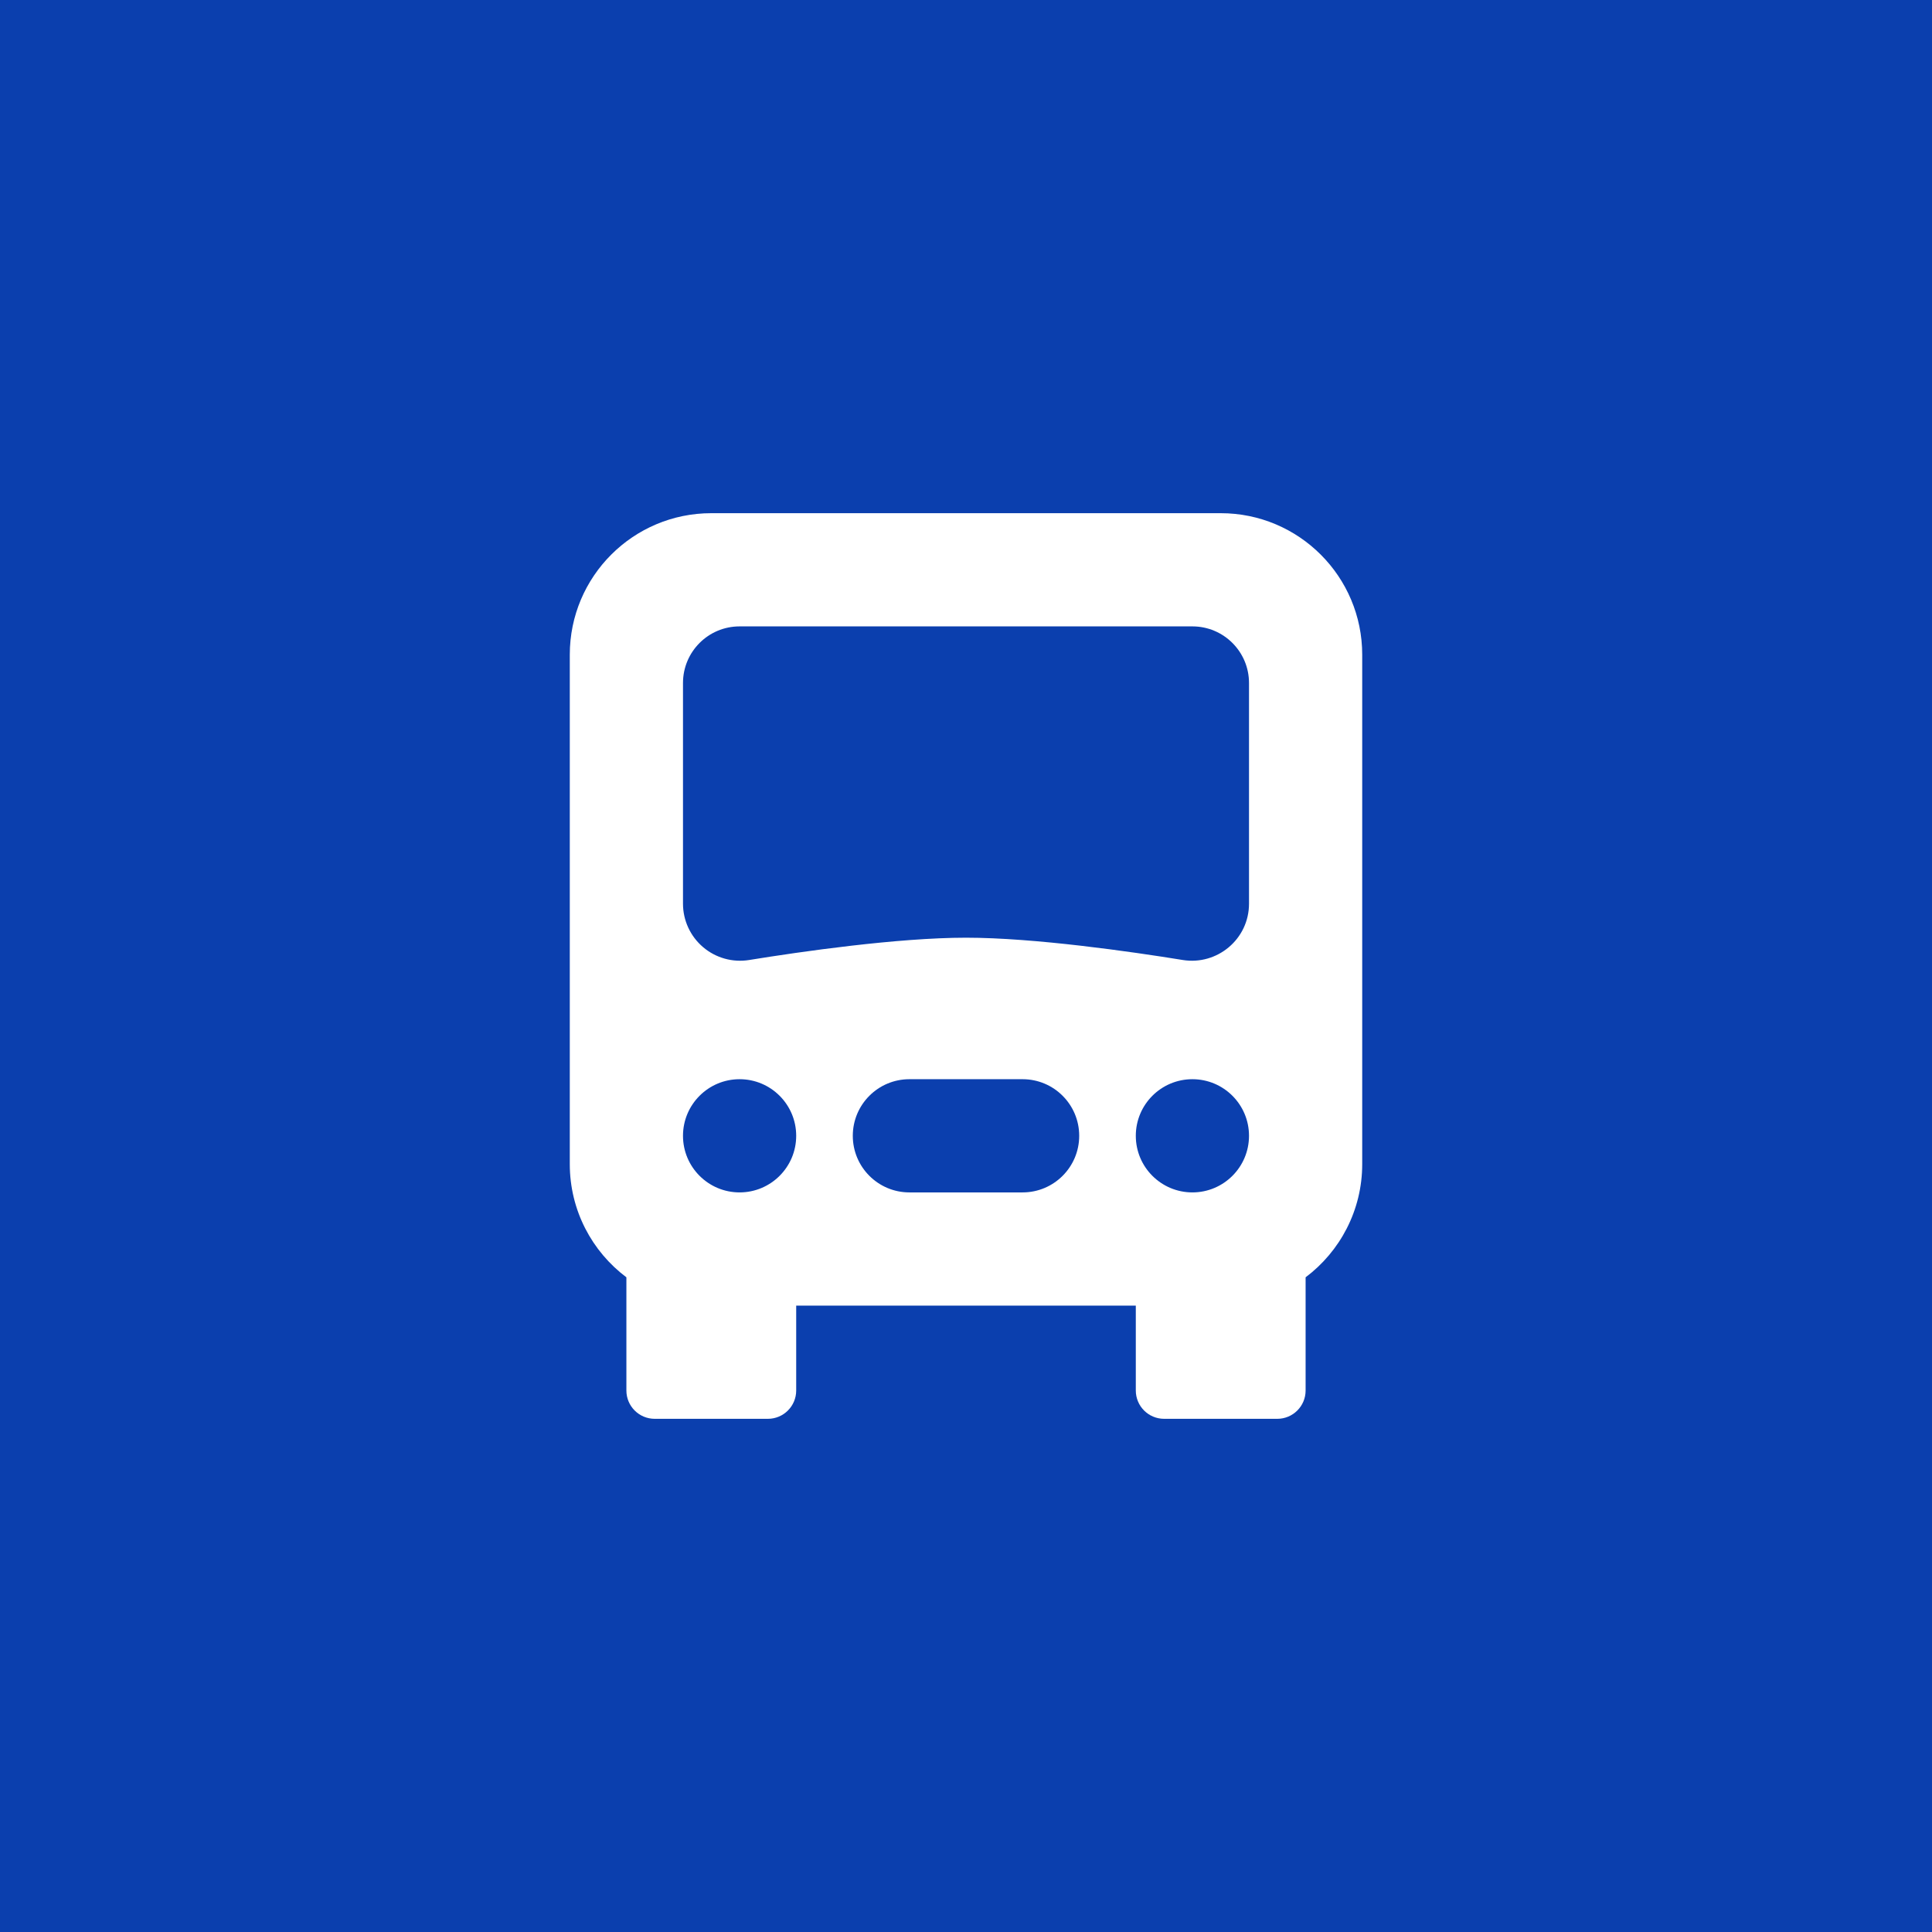
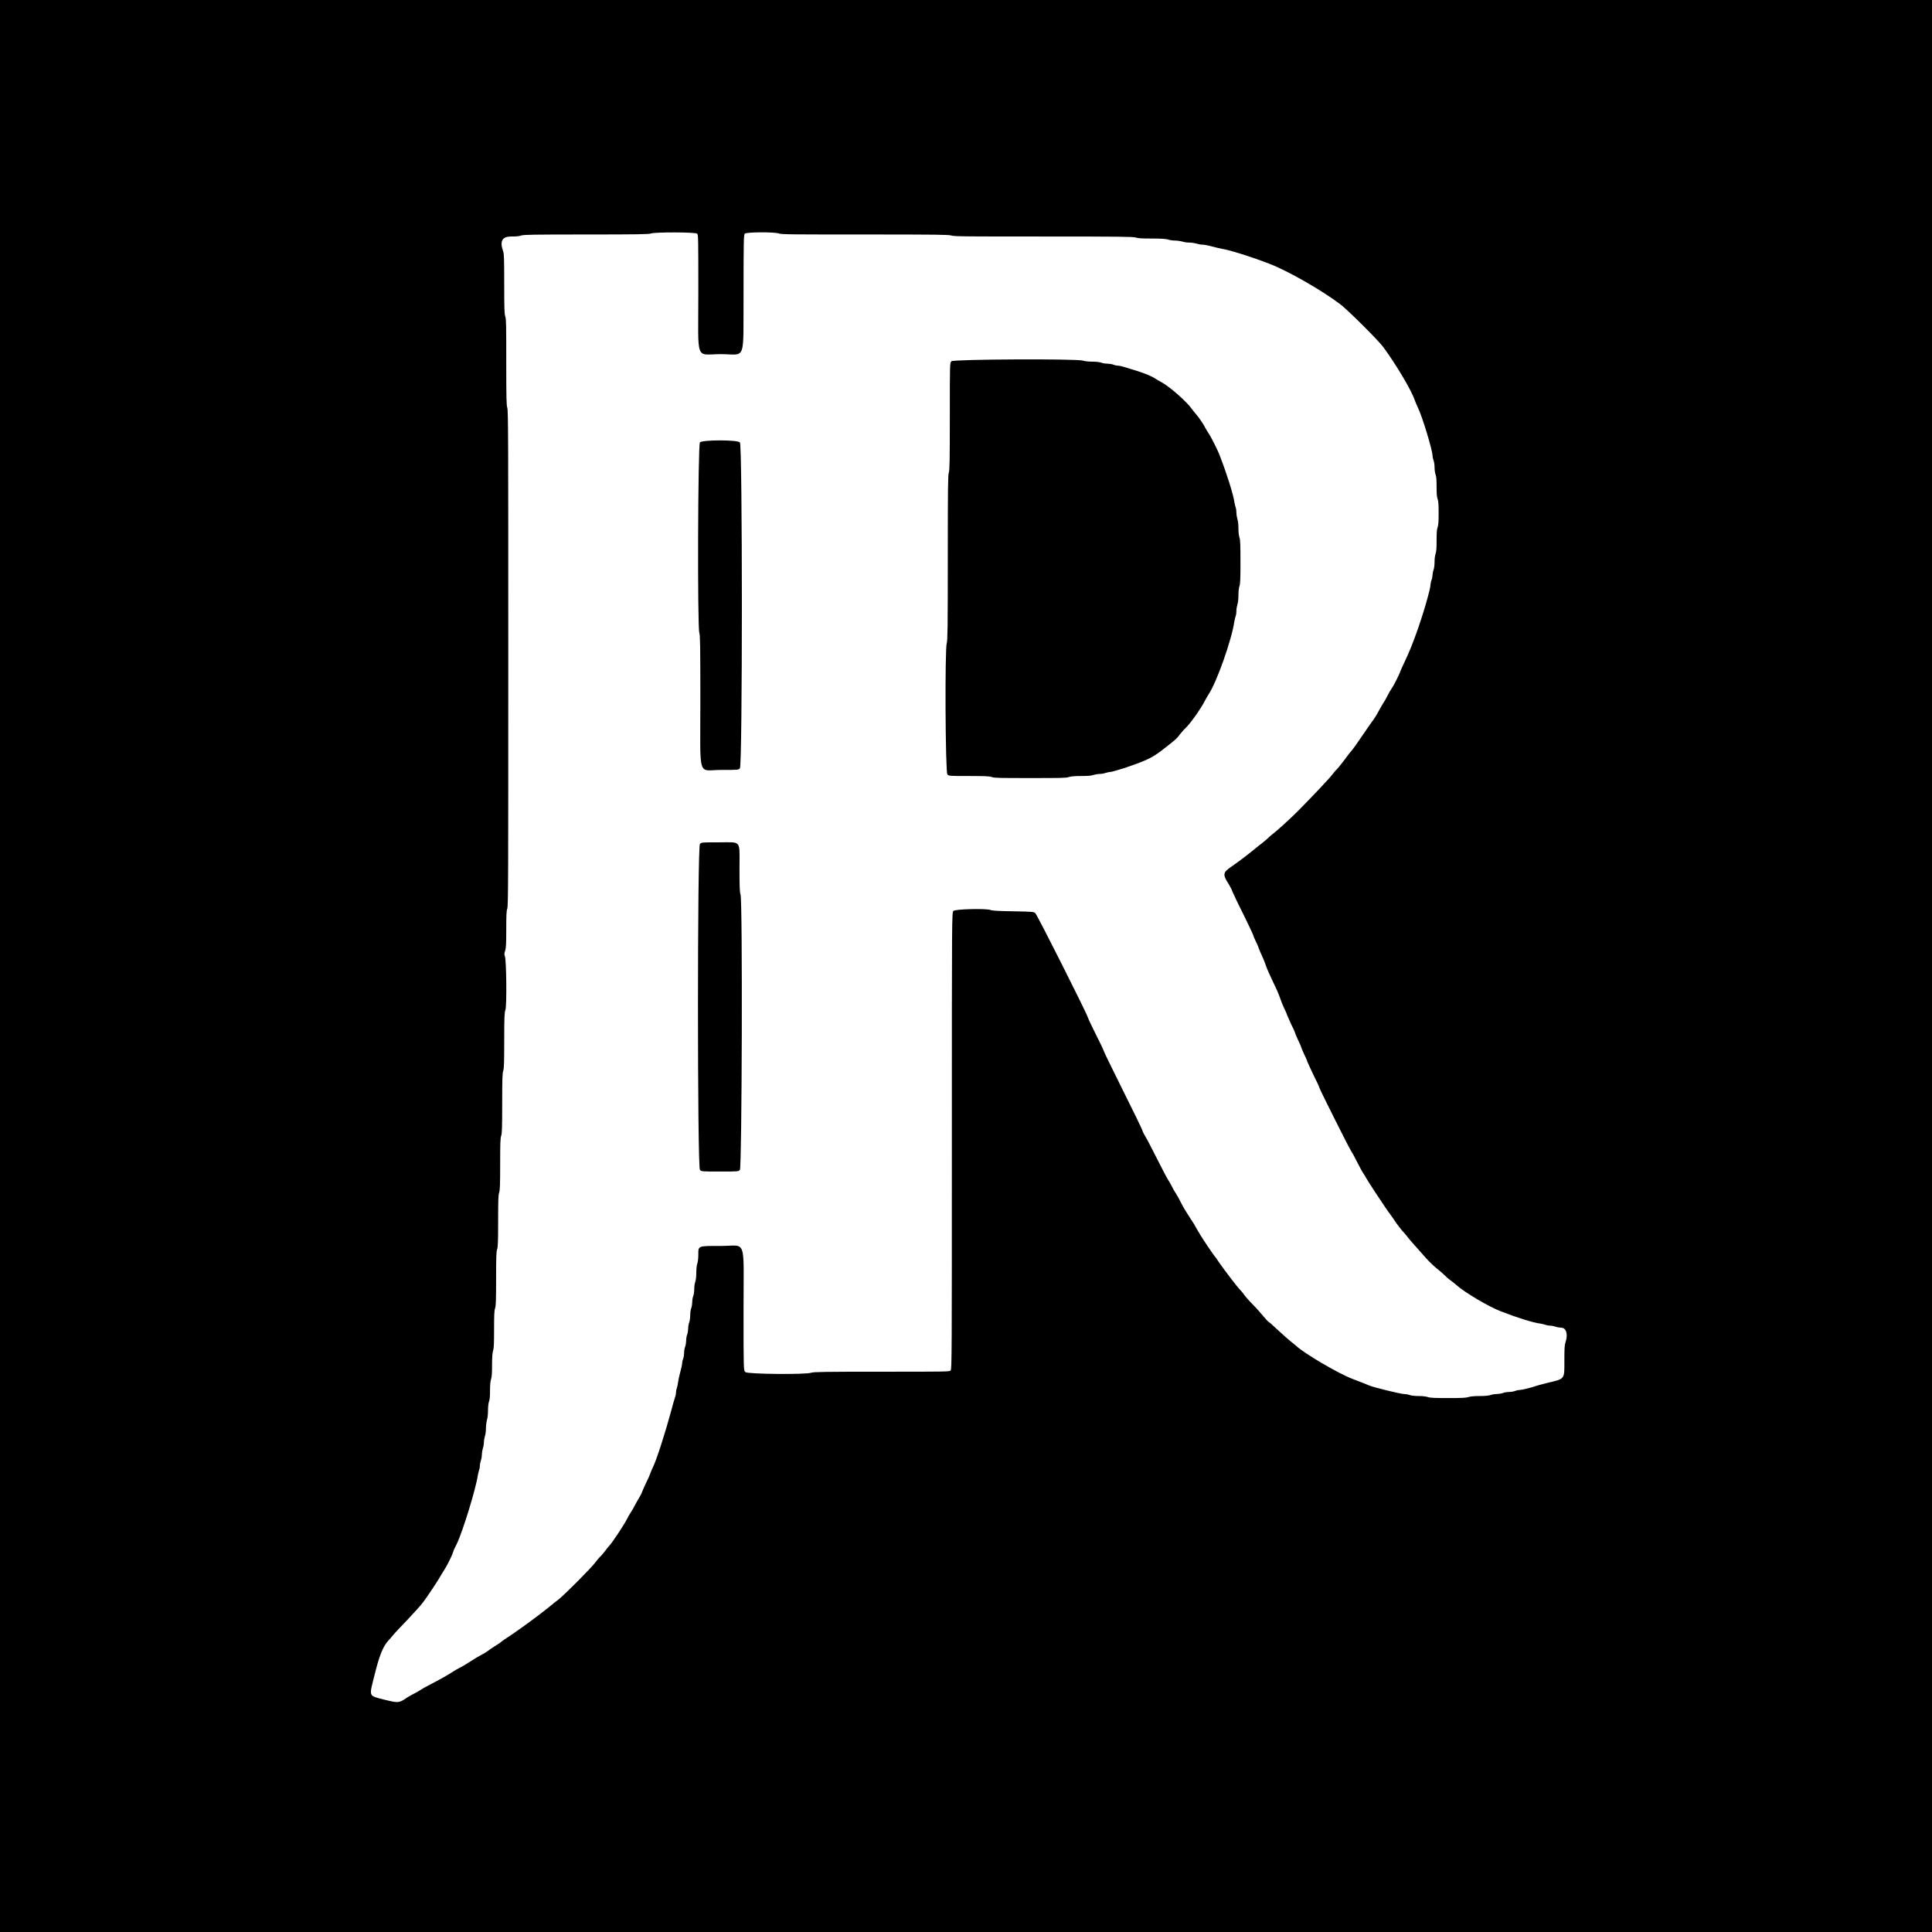
<svg xmlns="http://www.w3.org/2000/svg" width="512" height="512" viewBox="0 0 512 512">
-   <rect width="512" height="512" fill="#0b3fae" />
-   <g transform="translate(136 136) scale(15)" fill="#ffffff">
-     <path d="M3.5 0A2.5 2.5 0 0 0 1 2.5v9c0 .818.393 1.544 1 2v2a.5.5 0 0 0 .5.5h2a.5.5 0 0 0 .5-.5V14h6v1.5a.5.5 0 0 0 .5.5h2a.5.5 0 0 0 .5-.5v-2c.607-.456 1-1.182 1-2v-9A2.5 2.5 0 0 0 12.5 0zM3 3a1 1 0 0 1 1-1h8a1 1 0 0 1 1 1v3.9c0 .625-.562 1.092-1.17.994C10.925 7.747 9.208 7.5 8 7.5s-2.925.247-3.83.394A1.008 1.008 0 0 1 3 6.9zm1 9a1 1 0 1 1 0-2 1 1 0 0 1 0 2m8 0a1 1 0 1 1 0-2 1 1 0 0 1 0 2m-5-2h2a1 1 0 1 1 0 2H7a1 1 0 1 1 0-2" />
-   </g>
+   <rect width="512" height="512" fill="#000000" />
+   <path transform="translate(97.45 61.44) scale(0.5375)" fill="#ffffff" fill-rule="evenodd" d="M139.7 0.8C138.7 1.2 132.7 1.3 107.8 1.3C81.4 1.3 76.9 1.4 75.7 1.8C74.8 2.2 73 2.3 70.8 2.3C66.2 2.3 65 4.6 66.8 9.7C67.2 10.8 67.3 13.6 67.3 25.7C67.3 37.8 67.4 40.5 67.8 41.7C68.3 42.9 68.3 46.3 68.3 64.2C68.3 82.1 68.4 85.5 68.8 86.7C69.3 87.9 69.3 102.5 69.3 210.2C69.3 317.8 69.3 332.4 68.8 333.7C68.4 334.8 68.3 336.9 68.3 343.8C68.3 351.1 68.2 352.9 67.8 354.3C67.3 355.8 67.3 356.2 67.6 357.1C68.4 358.9 68.6 381.5 67.9 383.6C67.4 384.9 67.3 387.2 67.3 398.7C67.3 409.9 67.2 412.5 66.8 413.7C66.4 414.8 66.3 417.6 66.3 429.7C66.3 441.8 66.2 444.5 65.8 445.7C65.4 446.8 65.3 449.3 65.3 459.7C65.3 470 65.2 472.5 64.8 473.7C64.4 474.8 64.3 477.3 64.3 487.7C64.3 498 64.2 500.5 63.8 501.7C63.4 502.8 63.3 505.4 63.3 516.2C63.3 526.9 63.2 529.5 62.8 530.7C62.4 531.8 62.3 533.9 62.3 541.2C62.3 548.4 62.2 550.5 61.8 551.7C61.5 552.7 61.3 554.6 61.3 558.7C61.3 562.8 61.2 564.6 60.8 565.7C60.5 566.6 60.3 568.4 60.3 571.2C60.3 573.9 60.2 575.7 59.8 576.7C59.5 577.5 59.3 579.3 59.3 581.2C59.3 583.1 59.1 584.8 58.8 585.7C58.6 586.5 58.3 588.2 58.3 589.7C58.3 591.1 58.1 592.9 57.8 593.7C57.6 594.4 57.3 595.8 57.3 596.7C57.3 597.5 57.1 598.9 56.8 599.7C56.6 600.4 56.3 601.8 56.3 602.7C56.3 603.5 56.1 604.9 55.8 605.7C55.6 606.4 55.3 607.6 55.3 608.2C55.3 608.8 55.2 609.7 55 610.2C54.8 610.7 54.5 612 54.3 613C53.4 619.5 46.8 640.9 44 646.7C43.1 648.4 42.2 650.4 42 651.2C41.5 652.9 38.7 658.4 37.5 660.1C37.1 660.8 36.4 661.8 36.1 662.4C35.3 664 29.5 672.8 27.2 675.8C26.1 677.3 22.6 681.1 19.5 684.4C16.4 687.6 13.2 691 12.5 691.9C11.8 692.8 10.6 694.1 9.9 694.9C7.4 697.8 5.7 702.1 3.4 711.4C0.6 722.6 0.2 721.6 8.2 723.7C15.1 725.4 15.4 725.4 19.2 722.8C19.9 722.3 21.5 721.4 22.7 720.8C23.9 720.2 25.5 719.3 26.2 718.8C26.9 718.3 29.5 716.9 32 715.6C36.2 713.4 39.4 711.6 42.5 709.6C43.2 709.1 44.7 708.3 45.7 707.8C46.7 707.3 48.9 706 50.7 704.8C52.4 703.7 54.7 702.3 55.7 701.8C56.7 701.3 58.3 700.4 59.2 699.7C60.1 699 61.7 697.9 62.7 697.3C63.7 696.7 64.8 696 65.2 695.7C65.5 695.3 68.2 693.4 71.2 691.5C76.3 688 83.7 682.6 89.2 678.2C90.6 677 92.9 675.2 94.2 674.2C97 672 110.8 658.2 112.4 655.8C113.1 654.9 114 653.8 114.5 653.3C115 652.9 116 651.7 116.8 650.7C117.5 649.7 118.6 648.3 119.2 647.7C120.7 646.1 126.5 637.3 127.8 634.7C128.4 633.5 129.3 631.9 129.8 631.2C130.3 630.5 131.2 629 131.7 627.9C132.3 626.8 133.2 625.1 133.8 624.2C134.4 623.2 135.1 621.9 135.3 621.2C135.6 620.4 136.5 618.4 137.3 616.7C138.2 614.9 139.1 612.9 139.3 612.2C139.6 611.4 140.2 609.9 140.8 608.7C142.5 605.2 147 591.1 149.7 581C150.4 578.3 151.2 575.5 151.5 574.7C151.8 573.9 152 572.8 152 572.1C152 571.5 152.2 570.6 152.4 570.1C152.6 569.6 152.9 568.3 153 567.3C153.1 566.3 153.6 564 154.1 562.2C154.6 560.4 155 558.5 155 558C155 557.5 155.2 556.4 155.5 555.7C155.8 554.9 156 553.5 156 552.7C156 551.8 156.2 550.4 156.5 549.7C156.8 548.9 157 547.5 157 546.7C157 545.8 157.2 544.4 157.5 543.7C157.8 542.9 158 541.5 158 540.7C158 539.8 158.2 538.4 158.5 537.7C158.8 536.9 159 535.3 159 534.2C159 533 159.2 531.4 159.5 530.7C159.8 529.9 160 528.5 160 527.7C160 526.8 160.2 525.4 160.5 524.7C160.8 523.9 161 522.3 161 521.2C161 520 161.2 518.4 161.5 517.7C161.8 516.8 162 515.1 162 513.2C162 511.3 162.2 509.5 162.5 508.7C162.8 507.8 163 506.1 163 504.4C163 499.8 162.6 500 174.2 500C187 500 185.3 495.3 185.3 531.5C185.3 561.4 185.3 561.4 186.2 562.2C187.2 563.2 215.9 563.5 218.7 562.5C219.9 562.1 224.6 562 253.5 562C285.4 562 286.9 562 287.4 561.4C288 560.8 288 552.5 288 448.2C288 335.6 288 335.6 288.8 334.8C289.8 333.9 305.2 333.5 307.2 334.4C307.9 334.7 311.3 334.9 318.2 335C328.3 335.2 328.3 335.2 329.2 336C330.1 336.8 354.2 384.6 355 387.2C355.2 387.9 357 391.7 359 395.7C361 399.6 362.8 403.4 363 404.1C363.2 404.8 367.5 413.5 372.5 423.6C377.5 433.6 381.8 442.4 382 443.2C382.2 443.9 382.9 445.2 383.5 446.2C384.1 447.1 386.6 451.9 389.1 456.9C391.6 461.8 394 466.5 394.5 467.2C395 467.9 395.9 469.5 396.5 470.7C397.1 471.9 398 473.5 398.5 474.2C399 474.9 400.1 476.9 400.9 478.5C401.7 480.2 403.3 482.9 404.5 484.7C405.6 486.4 406.9 488.5 407.4 489.2C410.1 494 411.1 495.6 413.9 499.8C415.7 502.4 417.3 504.8 417.7 505.2C418 505.5 419 506.9 419.8 508.2C422.5 512.1 428.9 520.4 429.8 521.3C430.3 521.8 431.3 522.9 431.9 523.8C432.6 524.8 434.6 527.1 436.5 529C438.4 530.9 440.7 533.6 441.8 534.9C442.9 536.2 443.9 537.3 444 537.3C444.2 537.3 446.4 539.2 448.9 541.6C451.4 543.9 454.1 546.3 455 547C455.8 547.6 457 548.6 457.7 549.2C461.7 553 478.6 562.9 485.4 565.5C488.4 566.6 492.3 568.2 493.8 568.8C495.8 569.7 509.3 573 510.9 573C511.6 573 512.9 573.2 513.7 573.5C514.5 573.8 516.3 574 518.2 574C520.1 574 521.8 574.2 522.7 574.5C523.8 574.9 525.9 575 532.7 575C539.4 575 541.5 574.9 542.7 574.5C543.6 574.2 545.4 574 548.2 574C550.9 574 552.7 573.8 553.7 573.5C554.4 573.2 555.8 573 556.7 573C557.5 573 558.9 572.8 559.7 572.5C560.4 572.2 561.8 572 562.7 572C563.5 572 564.9 571.8 565.7 571.5C566.4 571.2 567.5 571 568 571C569 571 574.4 569.7 576.1 569C576.6 568.8 579 568.2 581.3 567.6C590.5 565.4 590 566 590 556.5C590 550.8 590.1 548.8 590.5 547.7C591.9 543.7 591 540.3 588.4 540.3C587.7 540.3 586.4 540.1 585.7 539.8C584.9 539.6 583.8 539.3 583.1 539.3C582.5 539.3 581.6 539.2 581.1 539C580.6 538.8 579.3 538.5 578.3 538.3C574.8 537.9 566.8 535.4 558.6 532.2C552.8 530 540.8 522.9 536.8 519.3C536.1 518.7 534.8 517.6 533.8 516.9C532.9 516.3 531.6 515.1 530.8 514.3C530.1 513.6 528.4 512.1 527.2 511.2C525.9 510.2 523.4 507.8 521.7 505.9C519.9 503.9 517.4 501.1 516.2 499.7C514.9 498.3 513.5 496.6 513 496C512.6 495.4 511.5 494.1 510.7 493.2C509.8 492.3 508.2 490.2 507.1 488.7C506.1 487.1 504.7 485.2 504.2 484.5C502.8 482.8 492.9 467.8 492.2 466.4C491.9 465.8 491.3 464.8 490.8 464.1C490.3 463.4 489 460.9 487.8 458.6C486.7 456.3 485.3 453.8 484.8 453.1C483.7 451.4 469.9 423.9 469.3 422.2C469.1 421.4 467.7 418.5 466.3 415.7C464.9 412.8 463.6 409.9 463.3 409.2C463.1 408.4 462.4 406.9 461.8 405.7C461.2 404.5 460.6 402.9 460.3 402.2C460.1 401.4 459.4 399.9 458.8 398.7C458.2 397.5 457.6 395.9 457.3 395.2C457.1 394.4 456.2 392.4 455.3 390.7C454.5 388.9 453.6 386.9 453.3 386.2C453.1 385.4 452.4 383.9 451.8 382.7C451.2 381.5 450.3 379.2 449.8 377.7C449.3 376.1 447.7 372.5 446.3 369.7C444.9 366.8 443.3 363.2 442.8 361.7C442.3 360.1 441.4 357.9 440.8 356.7C440.2 355.5 439.6 353.9 439.3 353.2C439.1 352.4 438.4 350.9 437.8 349.7C437.2 348.5 436.6 347 436.4 346.3C436.2 345.7 433.9 340.9 431.4 335.8C428.8 330.7 426.6 325.9 426.3 325.2C426.1 324.5 425.4 323.1 424.8 322.1C421.4 316.8 421.5 316 425.8 313C427.9 311.6 432.6 308.1 436.2 305.2C437.6 304 439.9 302.2 441.2 301.2C442.4 300.2 443.9 299 444.3 298.5C444.8 298 445.9 297.1 446.8 296.4C448.2 295.4 455.9 288.4 459.1 285.1C466 278.1 474.5 269.1 475.4 267.8C476.1 266.9 477 265.8 477.5 265.3C478 264.9 479.7 262.8 481.3 260.7C482.8 258.6 484.6 256.3 485.2 255.7C485.8 255 488.1 251.8 490.3 248.5C492.6 245.2 495 241.6 495.9 240.5C496.7 239.4 497.9 237.4 498.6 236C499.4 234.6 500.3 232.9 500.8 232.2C501.3 231.5 502.2 229.9 502.8 228.7C503.4 227.5 504.3 225.9 504.8 225.2C505.9 223.7 508.8 217.9 509.1 216.7C509.3 216.2 510.4 213.7 511.7 211C515 204.1 518.8 193.4 521.7 183.5C523.3 177.9 524 174.9 524 174C524 173.5 524.2 172.4 524.5 171.7C524.8 170.9 525 169.8 525 169.2C525 168.6 525.2 167.4 525.5 166.7C525.8 165.9 526 164.1 526 162.7C526 161.2 526.2 159.5 526.5 158.7C526.9 157.6 527 155.8 527 152.2C527 148.5 527.1 146.7 527.5 145.7C527.9 144.6 528 142.8 528 138.7C528 134.6 527.9 132.7 527.5 131.7C527.1 130.7 527 128.9 527 125.7C527 122.4 526.9 120.7 526.5 119.7C526.2 118.9 526 117.3 526 116.2C526 115 525.8 113.4 525.5 112.7C525.2 111.9 525 110.9 525 110.4C525 107.7 519.9 90.9 517.8 86.7C517.2 85.5 516.6 83.9 516.3 83.2C514.8 78.4 506.9 65.2 500.7 56.8C498.2 53.4 483 38.3 479.5 35.7C470.4 28.8 453.8 19.3 444.7 15.8C436.3 12.5 424.8 8.9 421.3 8.4C420.3 8.2 418 7.7 416.2 7.2C414.4 6.7 412.3 6.3 411.5 6.3C410.7 6.3 409.4 6.1 408.7 5.8C407.9 5.6 406.3 5.3 405.2 5.3C404 5.3 402.4 5.1 401.7 4.8C400.9 4.6 399.3 4.3 398.2 4.3C397 4.3 395.4 4.1 394.7 3.8C393.6 3.5 391.7 3.3 386.7 3.3C381.7 3.3 379.7 3.2 378.7 2.8C377.4 2.4 371.5 2.3 333.2 2.3C294.8 2.3 288.9 2.3 287.7 1.8C286.4 1.4 280.8 1.3 245.2 1.3C209.5 1.3 203.9 1.3 202.7 0.8C200.4 0 186.6 0.1 185.9 0.9C185.4 1.5 185.3 4.2 185.3 30.3C185.1 64.9 186.8 60.3 174.1 60.3C161.3 60.3 163 64.8 163 30.1C163 2.8 163 1.4 162.4 0.9C161.6 0.1 141.6 0.1 139.7 0.8M287.8 63.8C287 64.6 287 64.6 287 90.9C287 113.5 286.9 117.5 286.5 118.7C286.1 119.9 286 125.4 286 160.7C286 195.9 285.9 201.4 285.5 202.7C284.5 205.5 284.8 266.5 285.8 267.5C286.6 268.3 286.6 268.3 296.4 268.3C304.3 268.3 306.5 268.4 307.7 268.8C308.9 269.3 311.9 269.3 326.7 269.3C341.4 269.3 344.5 269.3 345.7 268.8C346.7 268.5 348.4 268.3 351.7 268.3C354.9 268.3 356.7 268.2 357.7 267.8C358.4 267.6 359.8 267.3 360.7 267.3C361.5 267.3 362.9 267.1 363.7 266.8C364.4 266.6 365.6 266.3 366.1 266.3C366.7 266.3 369.8 265.4 373 264.4C383.6 260.8 386.6 259.4 391.2 255.9C398.2 250.5 399 249.8 400.4 247.8C401.3 246.7 402.5 245.3 403.2 244.7C405.6 242.4 410.7 235.2 412.6 231.5C413.2 230.3 414.1 228.8 414.6 228C418.6 222.1 426.1 200.8 427.3 192C427.5 191 427.8 189.7 428 189.2C428.2 188.7 428.3 187.6 428.3 186.7C428.3 185.8 428.6 184.4 428.8 183.7C429.1 182.8 429.3 181.1 429.3 179.2C429.3 177.3 429.5 175.5 429.8 174.7C430.2 173.5 430.3 171.2 430.3 162.7C430.3 154.1 430.2 151.8 429.8 150.7C429.5 149.8 429.3 148.1 429.3 146.2C429.3 144.3 429.1 142.5 428.8 141.7C428.6 140.9 428.3 139.5 428.3 138.6C428.3 137.8 428.2 136.6 428 136.1C427.8 135.6 427.5 134.3 427.3 133.3C426.9 129.8 423.5 119.1 420.2 110.6C419.2 107.8 415.7 100.9 414.5 99.2C414.1 98.5 413.4 97.5 413.1 96.9C412.2 95 409.6 91.2 408.3 89.8C407.7 89.1 406.8 88 406.3 87.3C403.9 83.8 395.5 76.4 391.3 74.1C390.5 73.7 389.1 72.9 388.2 72.3C386.6 71.2 383.1 69.8 379.7 68.7C373.4 66.7 371 66 370.1 66C369.5 66 368.4 65.8 367.7 65.5C366.9 65.2 365.5 65 364.7 65C363.8 65 362.4 64.8 361.7 64.5C360.8 64.2 359.1 64 357.2 64C355.3 64 353.5 63.8 352.7 63.5C349.8 62.5 288.8 62.8 287.8 63.8M163.8 103.8C162.8 104.8 162.5 194.8 163.5 197.7C163.9 198.9 164 203.5 164 231.4C164 270.4 162.5 265.3 174.2 265.3C182.7 265.3 182.7 265.3 183.5 264.5C184.8 263.2 184.8 105.1 183.5 103.8C182.2 102.5 165.1 102.5 163.8 103.8M163.8 301.8C162.5 303.1 162.5 461.2 163.8 462.5C164.6 463.3 164.6 463.3 173.7 463.3C182.7 463.3 182.7 463.3 183.5 462.5C184.5 461.5 184.9 329.6 183.8 326.7C183.4 325.5 183.3 323.1 183.3 313.9C183.3 299.5 184.5 301 173.2 301C164.6 301 164.6 301 163.8 301.8" />
</svg>
